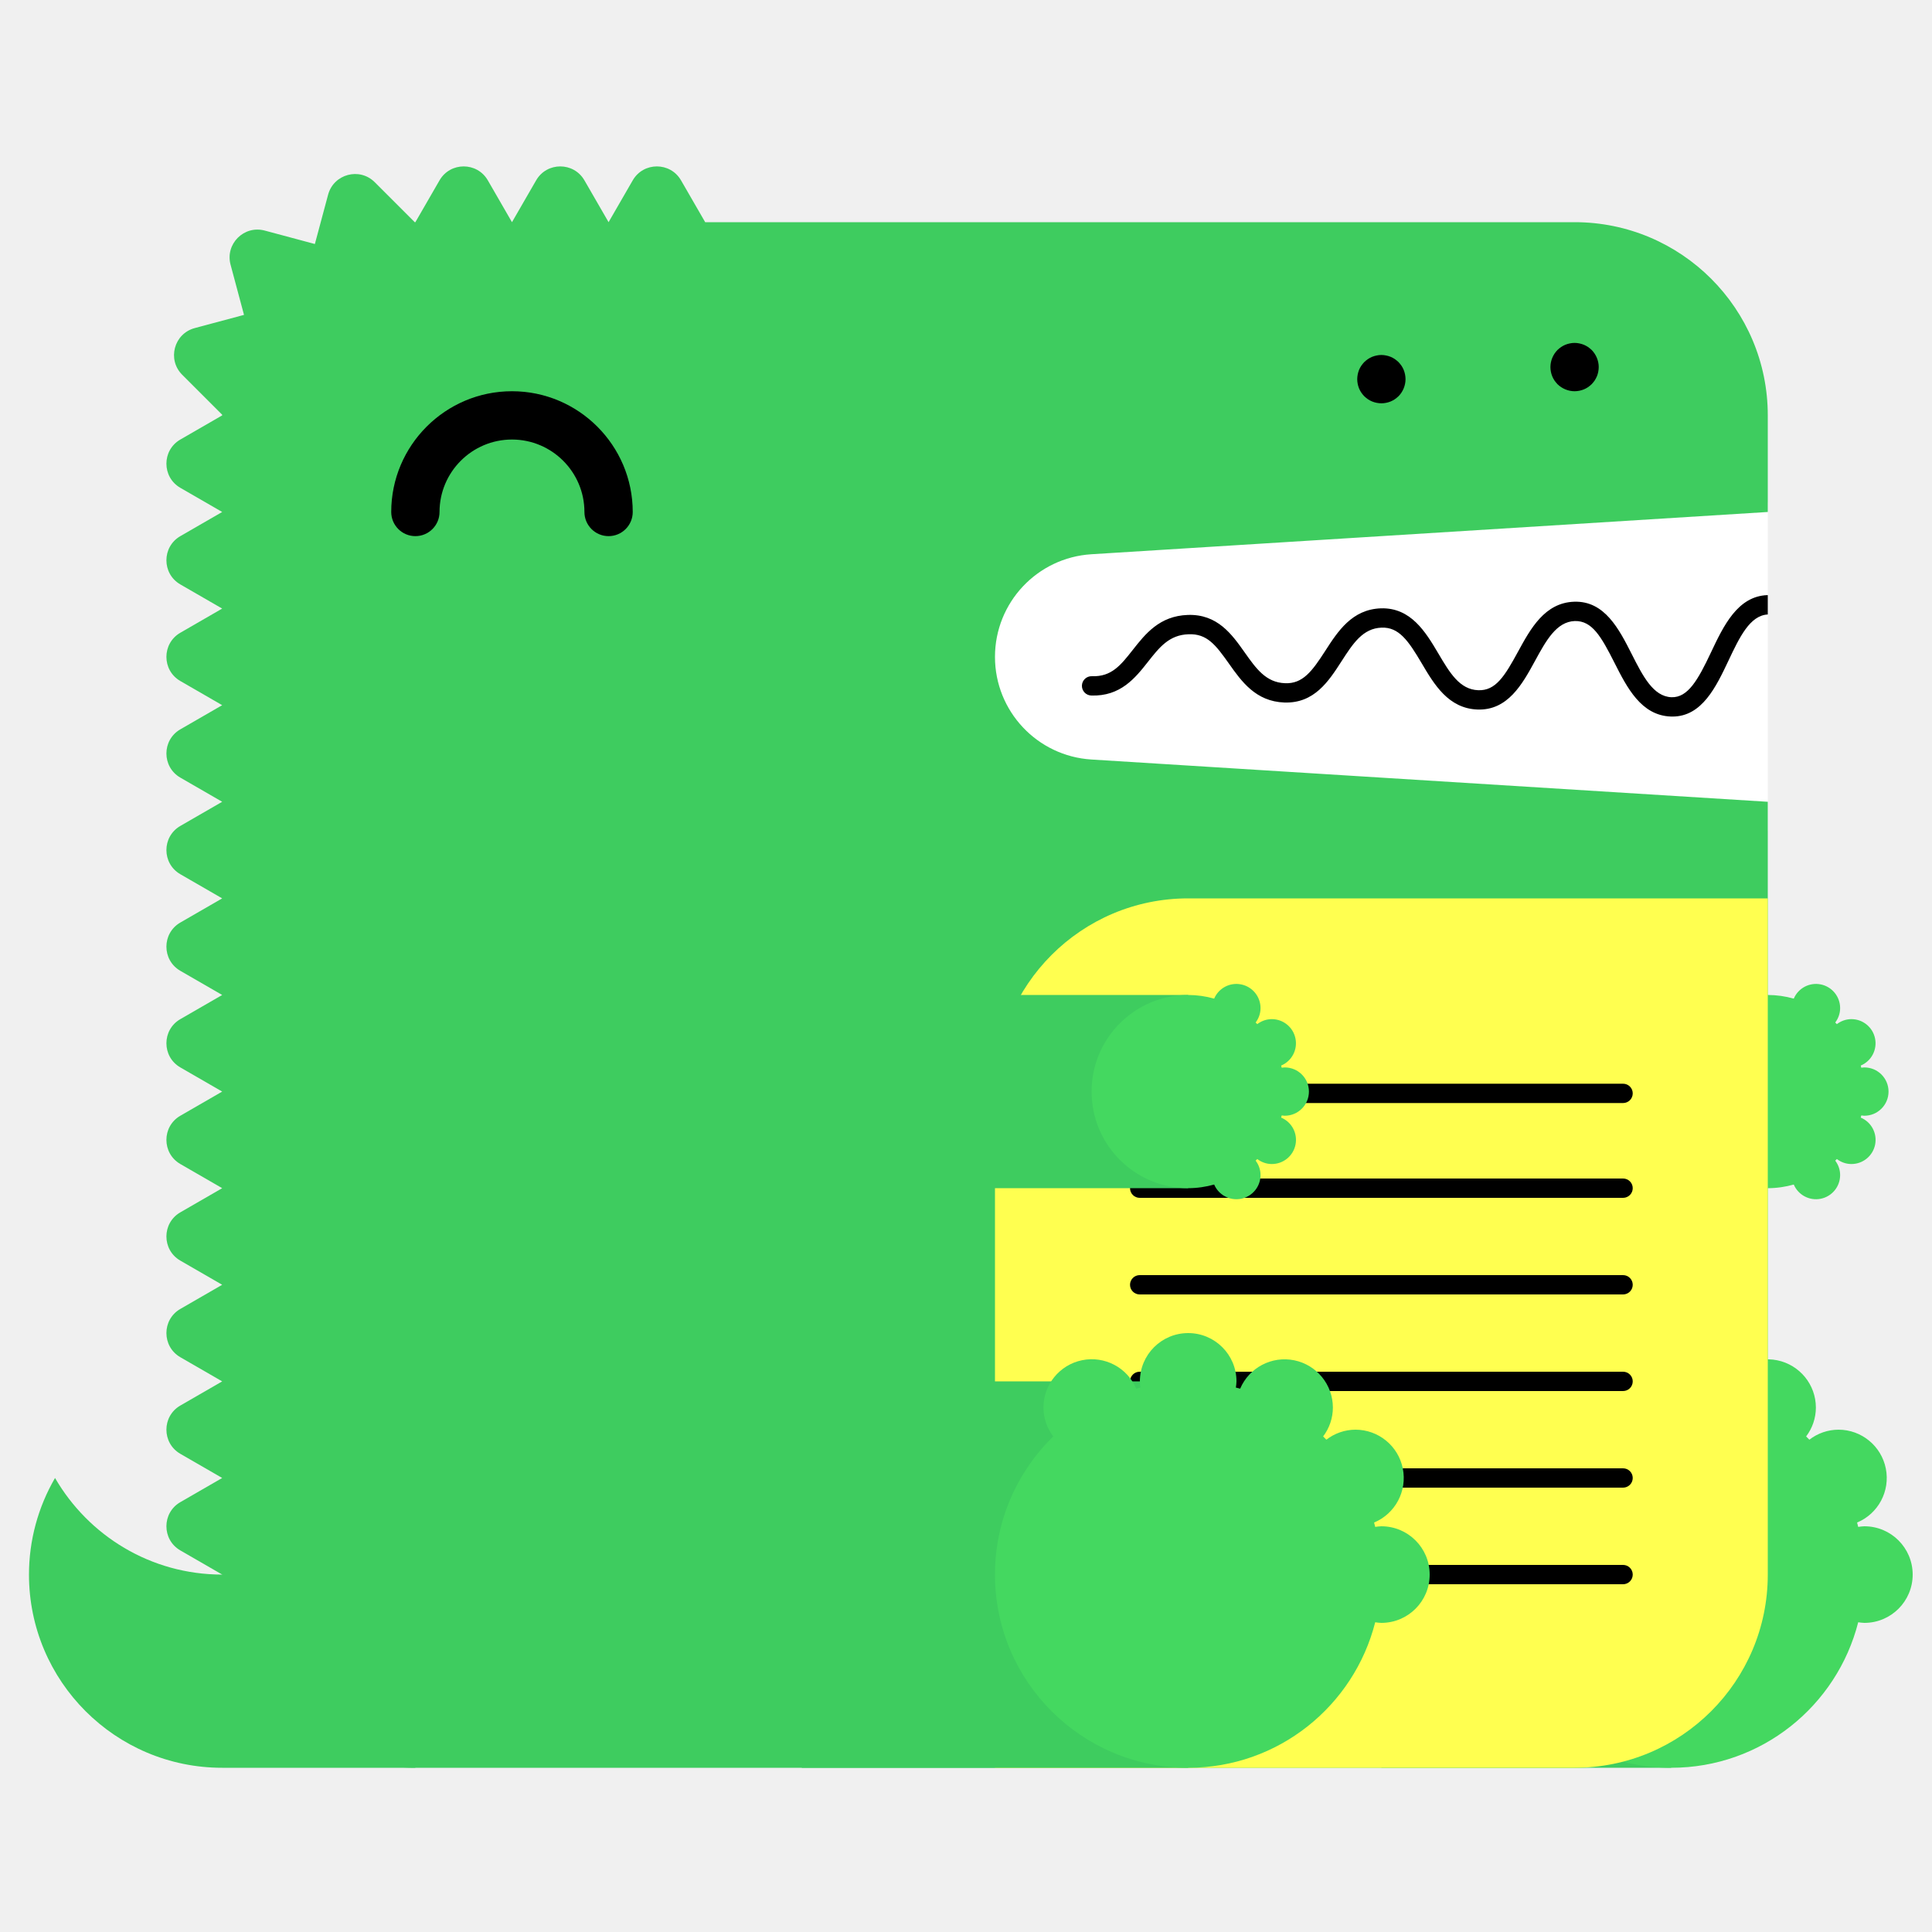
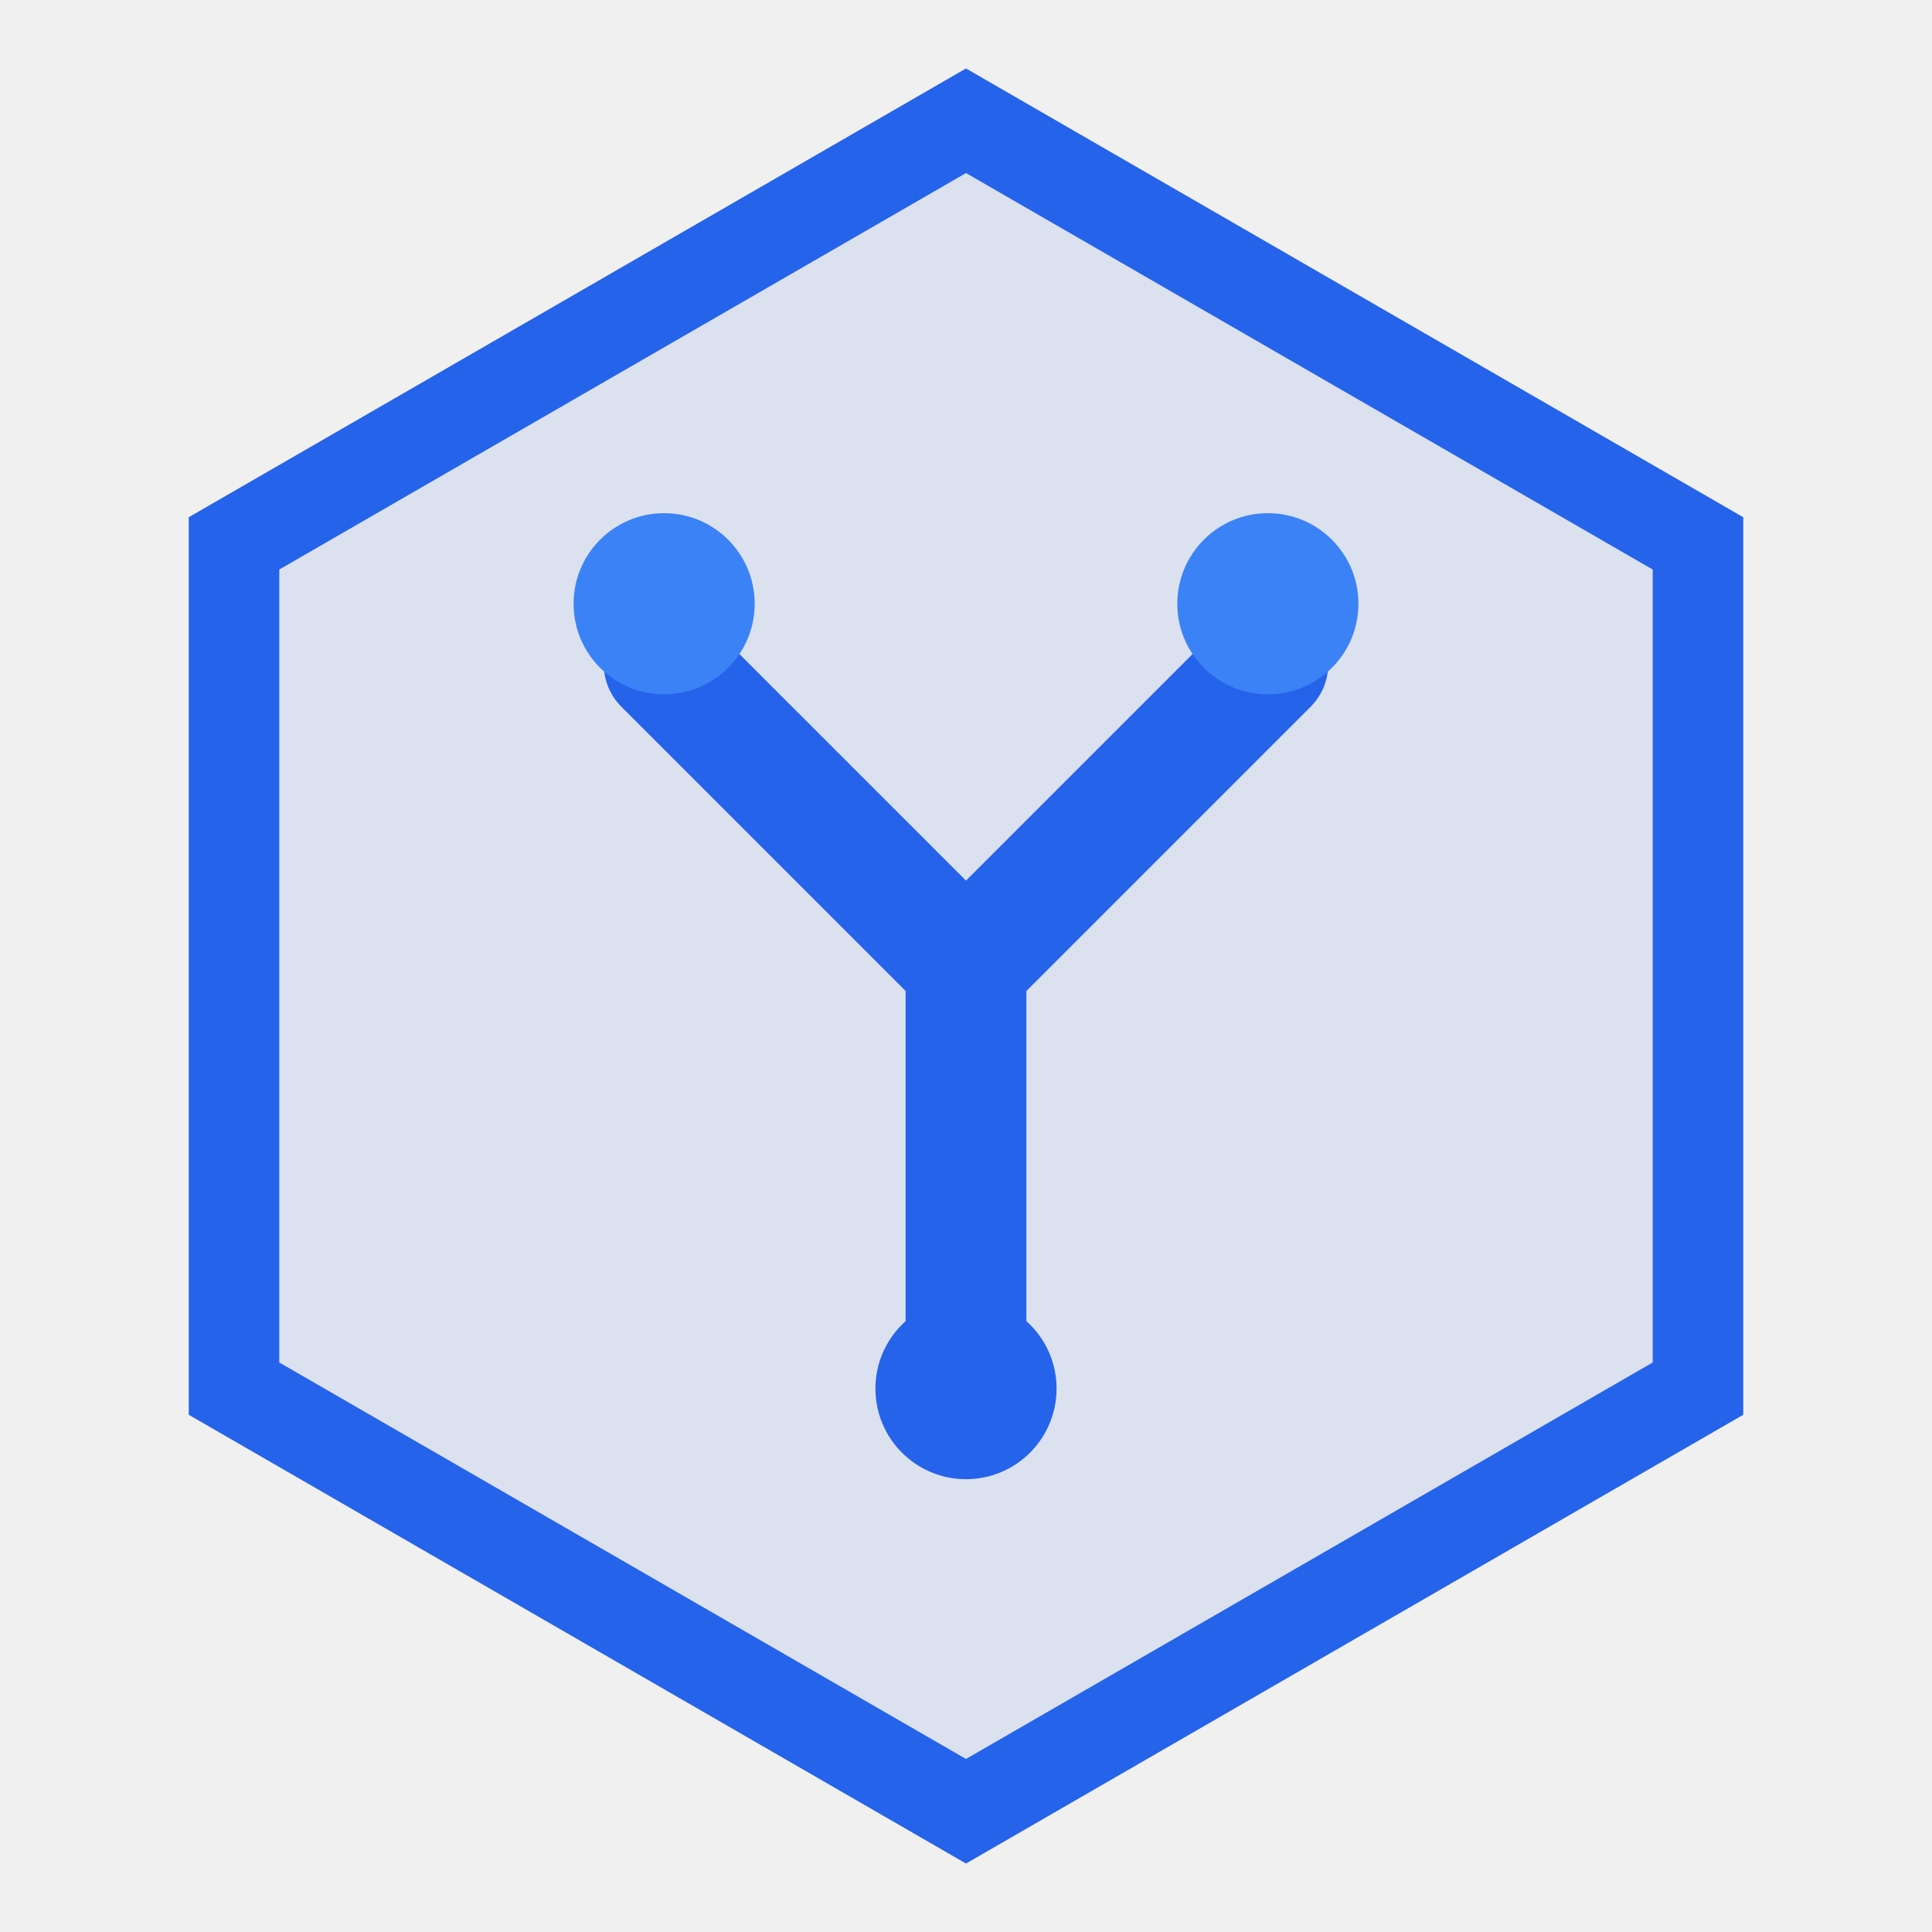
- <svg xmlns="http://www.w3.org/2000/svg" width="200" height="200" viewBox="0 0 200 200">
-   <g fill="none" fill-rule="evenodd">
-     <path fill="#FFF" d="M99 52h84v34H99z" />
-     <path d="M23 163c-7.398 0-13.843-4.027-17.303-10A19.886 19.886 0 0 0 3 163c0 11.046 8.954 20 20 20h20v-20H23z" fill="#3ECC5F" />
-     <path d="M112.98 57.376L183 53V43c0-11.046-8.954-20-20-20H73l-2.5-4.33c-1.112-1.925-3.889-1.925-5 0L63 23l-2.5-4.33c-1.111-1.925-3.889-1.925-5 0L53 23l-2.5-4.33c-1.111-1.925-3.889-1.925-5 0L43 23c-.022 0-.042.003-.065.003l-4.142-4.141c-1.57-1.571-4.252-.853-4.828 1.294l-1.369 5.104-5.192-1.392c-2.148-.575-4.111 1.389-3.535 3.536l1.39 5.193-5.102 1.367c-2.148.576-2.867 3.259-1.296 4.83l4.142 4.142c0 .021-.003.042-.003.064l-4.33 2.5c-1.925 1.111-1.925 3.889 0 5L23 53l-4.33 2.5c-1.925 1.111-1.925 3.889 0 5L23 63l-4.33 2.5c-1.925 1.111-1.925 3.889 0 5L23 73l-4.33 2.5c-1.925 1.111-1.925 3.889 0 5L23 83l-4.33 2.5c-1.925 1.111-1.925 3.889 0 5L23 93l-4.33 2.5c-1.925 1.111-1.925 3.889 0 5L23 103l-4.33 2.5c-1.925 1.111-1.925 3.889 0 5L23 113l-4.33 2.5c-1.925 1.111-1.925 3.889 0 5L23 123l-4.33 2.5c-1.925 1.111-1.925 3.889 0 5L23 133l-4.33 2.5c-1.925 1.111-1.925 3.889 0 5L23 143l-4.33 2.5c-1.925 1.111-1.925 3.889 0 5L23 153l-4.33 2.5c-1.925 1.111-1.925 3.889 0 5L23 163c0 11.046 8.954 20 20 20h120c11.046 0 20-8.954 20-20V83l-70.02-4.376A10.645 10.645 0 0 1 103 68c0-5.621 4.37-10.273 9.98-10.624" fill="#3ECC5F" />
-     <path fill="#3ECC5F" d="M143 183h30v-40h-30z" />
-     <path d="M193 158c-.219 0-.428.037-.639.064-.038-.15-.074-.301-.116-.451A5 5 0 0 0 190.32 148a4.96 4.96 0 0 0-3.016 1.036 26.531 26.531 0 0 0-.335-.336 4.955 4.955 0 0 0 1.011-2.987 5 5 0 0 0-9.599-1.959c-.148-.042-.297-.077-.445-.115.027-.211.064-.42.064-.639a5 5 0 0 0-5-5 5 5 0 0 0-5 5c0 .219.037.428.064.639-.148.038-.297.073-.445.115a4.998 4.998 0 0 0-9.599 1.959c0 1.125.384 2.151 1.011 2.987-3.717 3.632-6.031 8.693-6.031 14.3 0 11.046 8.954 20 20 20 9.339 0 17.16-6.41 19.361-15.064.211.027.42.064.639.064a5 5 0 0 0 5-5 5 5 0 0 0-5-5" fill="#44D860" />
-     <path fill="#3ECC5F" d="M153 123h30v-20h-30z" />
-     <path d="M193 115.5a2.5 2.5 0 1 0 0-5c-.109 0-.214.019-.319.032-.02-.075-.037-.15-.058-.225a2.501 2.501 0 0 0-.963-4.807c-.569 0-1.088.197-1.508.518a6.653 6.653 0 0 0-.168-.168c.314-.417.506-.931.506-1.494a2.5 2.5 0 0 0-4.8-.979A9.987 9.987 0 0 0 183 103c-5.522 0-10 4.478-10 10s4.478 10 10 10c.934 0 1.833-.138 2.69-.377a2.5 2.5 0 0 0 4.8-.979c0-.563-.192-1.077-.506-1.494.057-.055.113-.111.168-.168.42.321.939.518 1.508.518a2.5 2.5 0 0 0 .963-4.807c.021-.074.038-.15.058-.225.105.013.21.032.319.032" fill="#44D860" />
-     <path d="M63 55.5a2.5 2.5 0 0 1-2.5-2.5c0-4.136-3.364-7.5-7.5-7.5s-7.5 3.364-7.5 7.5a2.5 2.5 0 1 1-5 0c0-6.893 5.607-12.5 12.5-12.5S65.5 46.107 65.5 53a2.5 2.5 0 0 1-2.5 2.5" fill="#000" />
-     <path d="M103 183h60c11.046 0 20-8.954 20-20V93h-60c-11.046 0-20 8.954-20 20v70z" fill="#FFFF50" />
-     <path d="M168.02 124h-50.04a1 1 0 1 1 0-2h50.04a1 1 0 1 1 0 2m0 20h-50.04a1 1 0 1 1 0-2h50.04a1 1 0 1 1 0 2m0 20h-50.04a1 1 0 1 1 0-2h50.04a1 1 0 1 1 0 2m0-49.814h-50.04a1 1 0 1 1 0-2h50.04a1 1 0 1 1 0 2m0 19.814h-50.04a1 1 0 1 1 0-2h50.04a1 1 0 1 1 0 2m0 20h-50.04a1 1 0 1 1 0-2h50.04a1 1 0 1 1 0 2M183 61.611c-.012 0-.022-.006-.034-.005-3.09.105-4.552 3.196-5.842 5.923-1.346 2.85-2.387 4.703-4.093 4.647-1.889-.068-2.969-2.202-4.113-4.46-1.314-2.594-2.814-5.536-5.963-5.426-3.046.104-4.513 2.794-5.807 5.167-1.377 2.528-2.314 4.065-4.121 3.994-1.927-.07-2.951-1.805-4.136-3.813-1.321-2.236-2.848-4.75-5.936-4.664-2.994.103-4.465 2.385-5.763 4.4-1.373 2.13-2.335 3.428-4.165 3.351-1.973-.07-2.992-1.51-4.171-3.177-1.324-1.873-2.816-3.993-5.895-3.89-2.928.1-4.399 1.97-5.696 3.618-1.232 1.564-2.194 2.802-4.229 2.724a1 1 0 0 0-.072 2c3.017.101 4.545-1.8 5.872-3.487 1.177-1.496 2.193-2.787 4.193-2.855 1.926-.082 2.829 1.115 4.195 3.045 1.297 1.834 2.769 3.914 5.731 4.021 3.103.104 4.596-2.215 5.918-4.267 1.182-1.834 2.202-3.417 4.15-3.484 1.793-.067 2.769 1.35 4.145 3.681 1.297 2.197 2.766 4.686 5.787 4.796 3.125.108 4.634-2.62 5.949-5.035 1.139-2.088 2.214-4.06 4.119-4.126 1.793-.042 2.728 1.595 4.111 4.33 1.292 2.553 2.757 5.445 5.825 5.556l.169.003c3.064 0 4.518-3.075 5.805-5.794 1.139-2.41 2.217-4.68 4.067-4.773v-2z" fill="#000" />
-     <path fill="#3ECC5F" d="M83 183h40v-40H83z" />
-     <path d="M143 158c-.219 0-.428.037-.639.064-.038-.15-.074-.301-.116-.451A5 5 0 0 0 140.32 148a4.96 4.96 0 0 0-3.016 1.036 26.531 26.531 0 0 0-.335-.336 4.955 4.955 0 0 0 1.011-2.987 5 5 0 0 0-9.599-1.959c-.148-.042-.297-.077-.445-.115.027-.211.064-.42.064-.639a5 5 0 0 0-5-5 5 5 0 0 0-5 5c0 .219.037.428.064.639-.148.038-.297.073-.445.115a4.998 4.998 0 0 0-9.599 1.959c0 1.125.384 2.151 1.011 2.987-3.717 3.632-6.031 8.693-6.031 14.3 0 11.046 8.954 20 20 20 9.339 0 17.16-6.41 19.361-15.064.211.027.42.064.639.064a5 5 0 0 0 5-5 5 5 0 0 0-5-5" fill="#44D860" />
-     <path fill="#3ECC5F" d="M83 123h40v-20H83z" />
-     <path d="M133 115.5a2.5 2.5 0 1 0 0-5c-.109 0-.214.019-.319.032-.02-.075-.037-.15-.058-.225a2.501 2.501 0 0 0-.963-4.807c-.569 0-1.088.197-1.508.518a6.653 6.653 0 0 0-.168-.168c.314-.417.506-.931.506-1.494a2.5 2.5 0 0 0-4.8-.979A9.987 9.987 0 0 0 123 103c-5.522 0-10 4.478-10 10s4.478 10 10 10c.934 0 1.833-.138 2.69-.377a2.5 2.5 0 0 0 4.8-.979c0-.563-.192-1.077-.506-1.494.057-.055.113-.111.168-.168.42.321.939.518 1.508.518a2.5 2.5 0 0 0 .963-4.807c.021-.074.038-.15.058-.225.105.013.21.032.319.032" fill="#44D860" />
-     <path d="M143 41.75c-.16 0-.33-.02-.49-.05a2.52 2.52 0 0 1-.47-.14c-.15-.06-.29-.14-.431-.23-.13-.09-.259-.2-.38-.31-.109-.12-.219-.24-.309-.38s-.17-.28-.231-.43a2.619 2.619 0 0 1-.189-.96c0-.16.02-.33.05-.49.03-.16.08-.31.139-.47.061-.15.141-.29.231-.43.09-.13.2-.26.309-.38.121-.11.25-.22.38-.31.141-.09.281-.17.431-.23.149-.06.31-.11.47-.14.32-.07.65-.07.98 0 .159.03.32.08.47.14.149.06.29.14.43.23.13.09.259.2.38.31.11.12.22.25.31.38.09.14.17.28.23.43.06.16.11.31.14.47.029.16.05.33.05.49 0 .66-.271 1.31-.73 1.77-.121.11-.25.22-.38.31-.14.09-.281.17-.43.23a2.565 2.565 0 0 1-.96.19m20-1.25c-.66 0-1.3-.27-1.771-.73a3.802 3.802 0 0 1-.309-.38c-.09-.14-.17-.28-.231-.43a2.619 2.619 0 0 1-.189-.96c0-.66.27-1.3.729-1.77.121-.11.25-.22.38-.31.141-.09.281-.17.431-.23.149-.06.31-.11.47-.14.32-.07.66-.07.98 0 .159.03.32.08.47.14.149.06.29.14.43.23.13.09.259.2.38.31.459.47.73 1.11.73 1.77 0 .16-.021.33-.05.49-.03.16-.08.32-.14.47-.07.15-.14.29-.23.43-.09.13-.2.26-.31.38-.121.11-.25.22-.38.31-.14.09-.281.17-.43.23a2.565 2.565 0 0 1-.96.19" fill="#000" />
-   </g>
+ <svg xmlns="http://www.w3.org/2000/svg" width="32" height="32" viewBox="0 0 32 32" fill="none">
+   <path d="M16 2L28.124 9V23L16 30L3.876 23V9L16 2Z" fill="#2563eb" fill-opacity="0.1" stroke="#2563eb" stroke-width="1.5" />
+   <path d="M11 11L16 16L21 11" stroke="#2563eb" stroke-width="2" stroke-linecap="round" stroke-linejoin="round" />
+   <path d="M16 16V22" stroke="#2563eb" stroke-width="2" stroke-linecap="round" />
+   <circle cx="16" cy="23" r="1.5" fill="#2563eb" />
+   <circle cx="11" cy="10" r="1.5" fill="#3b82f6" />
+   <circle cx="21" cy="10" r="1.5" fill="#3b82f6" />
</svg>
